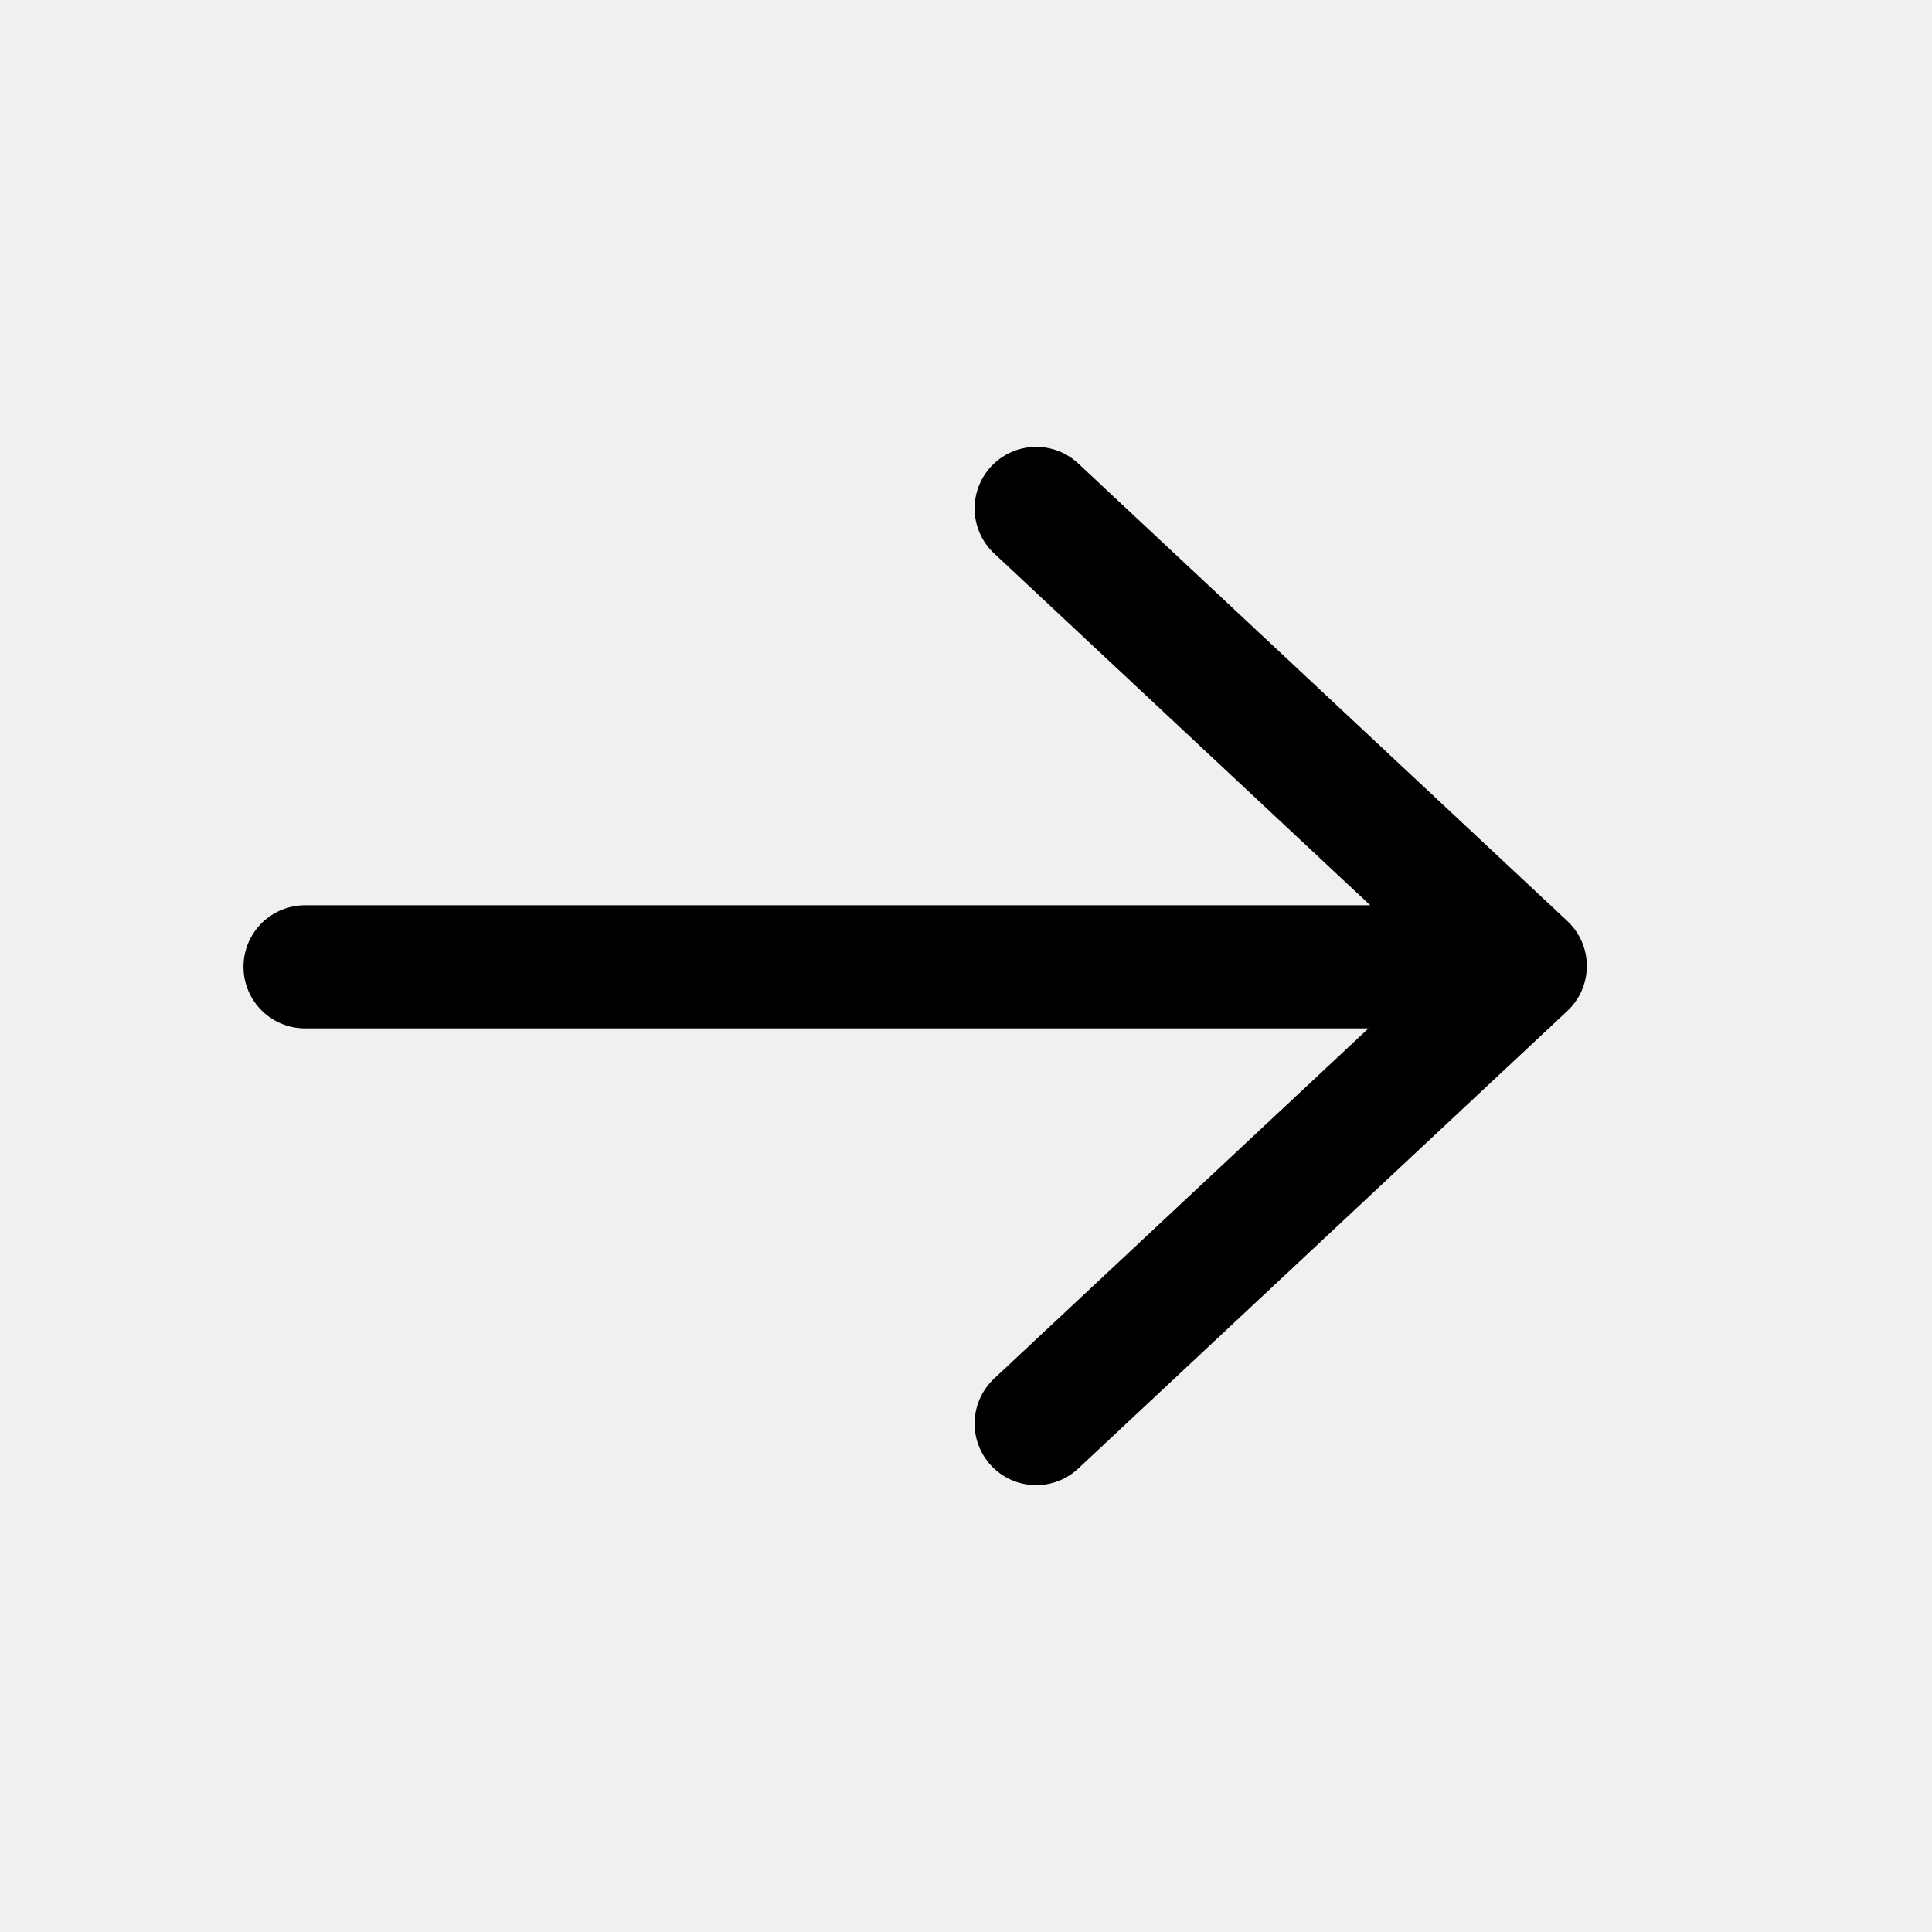
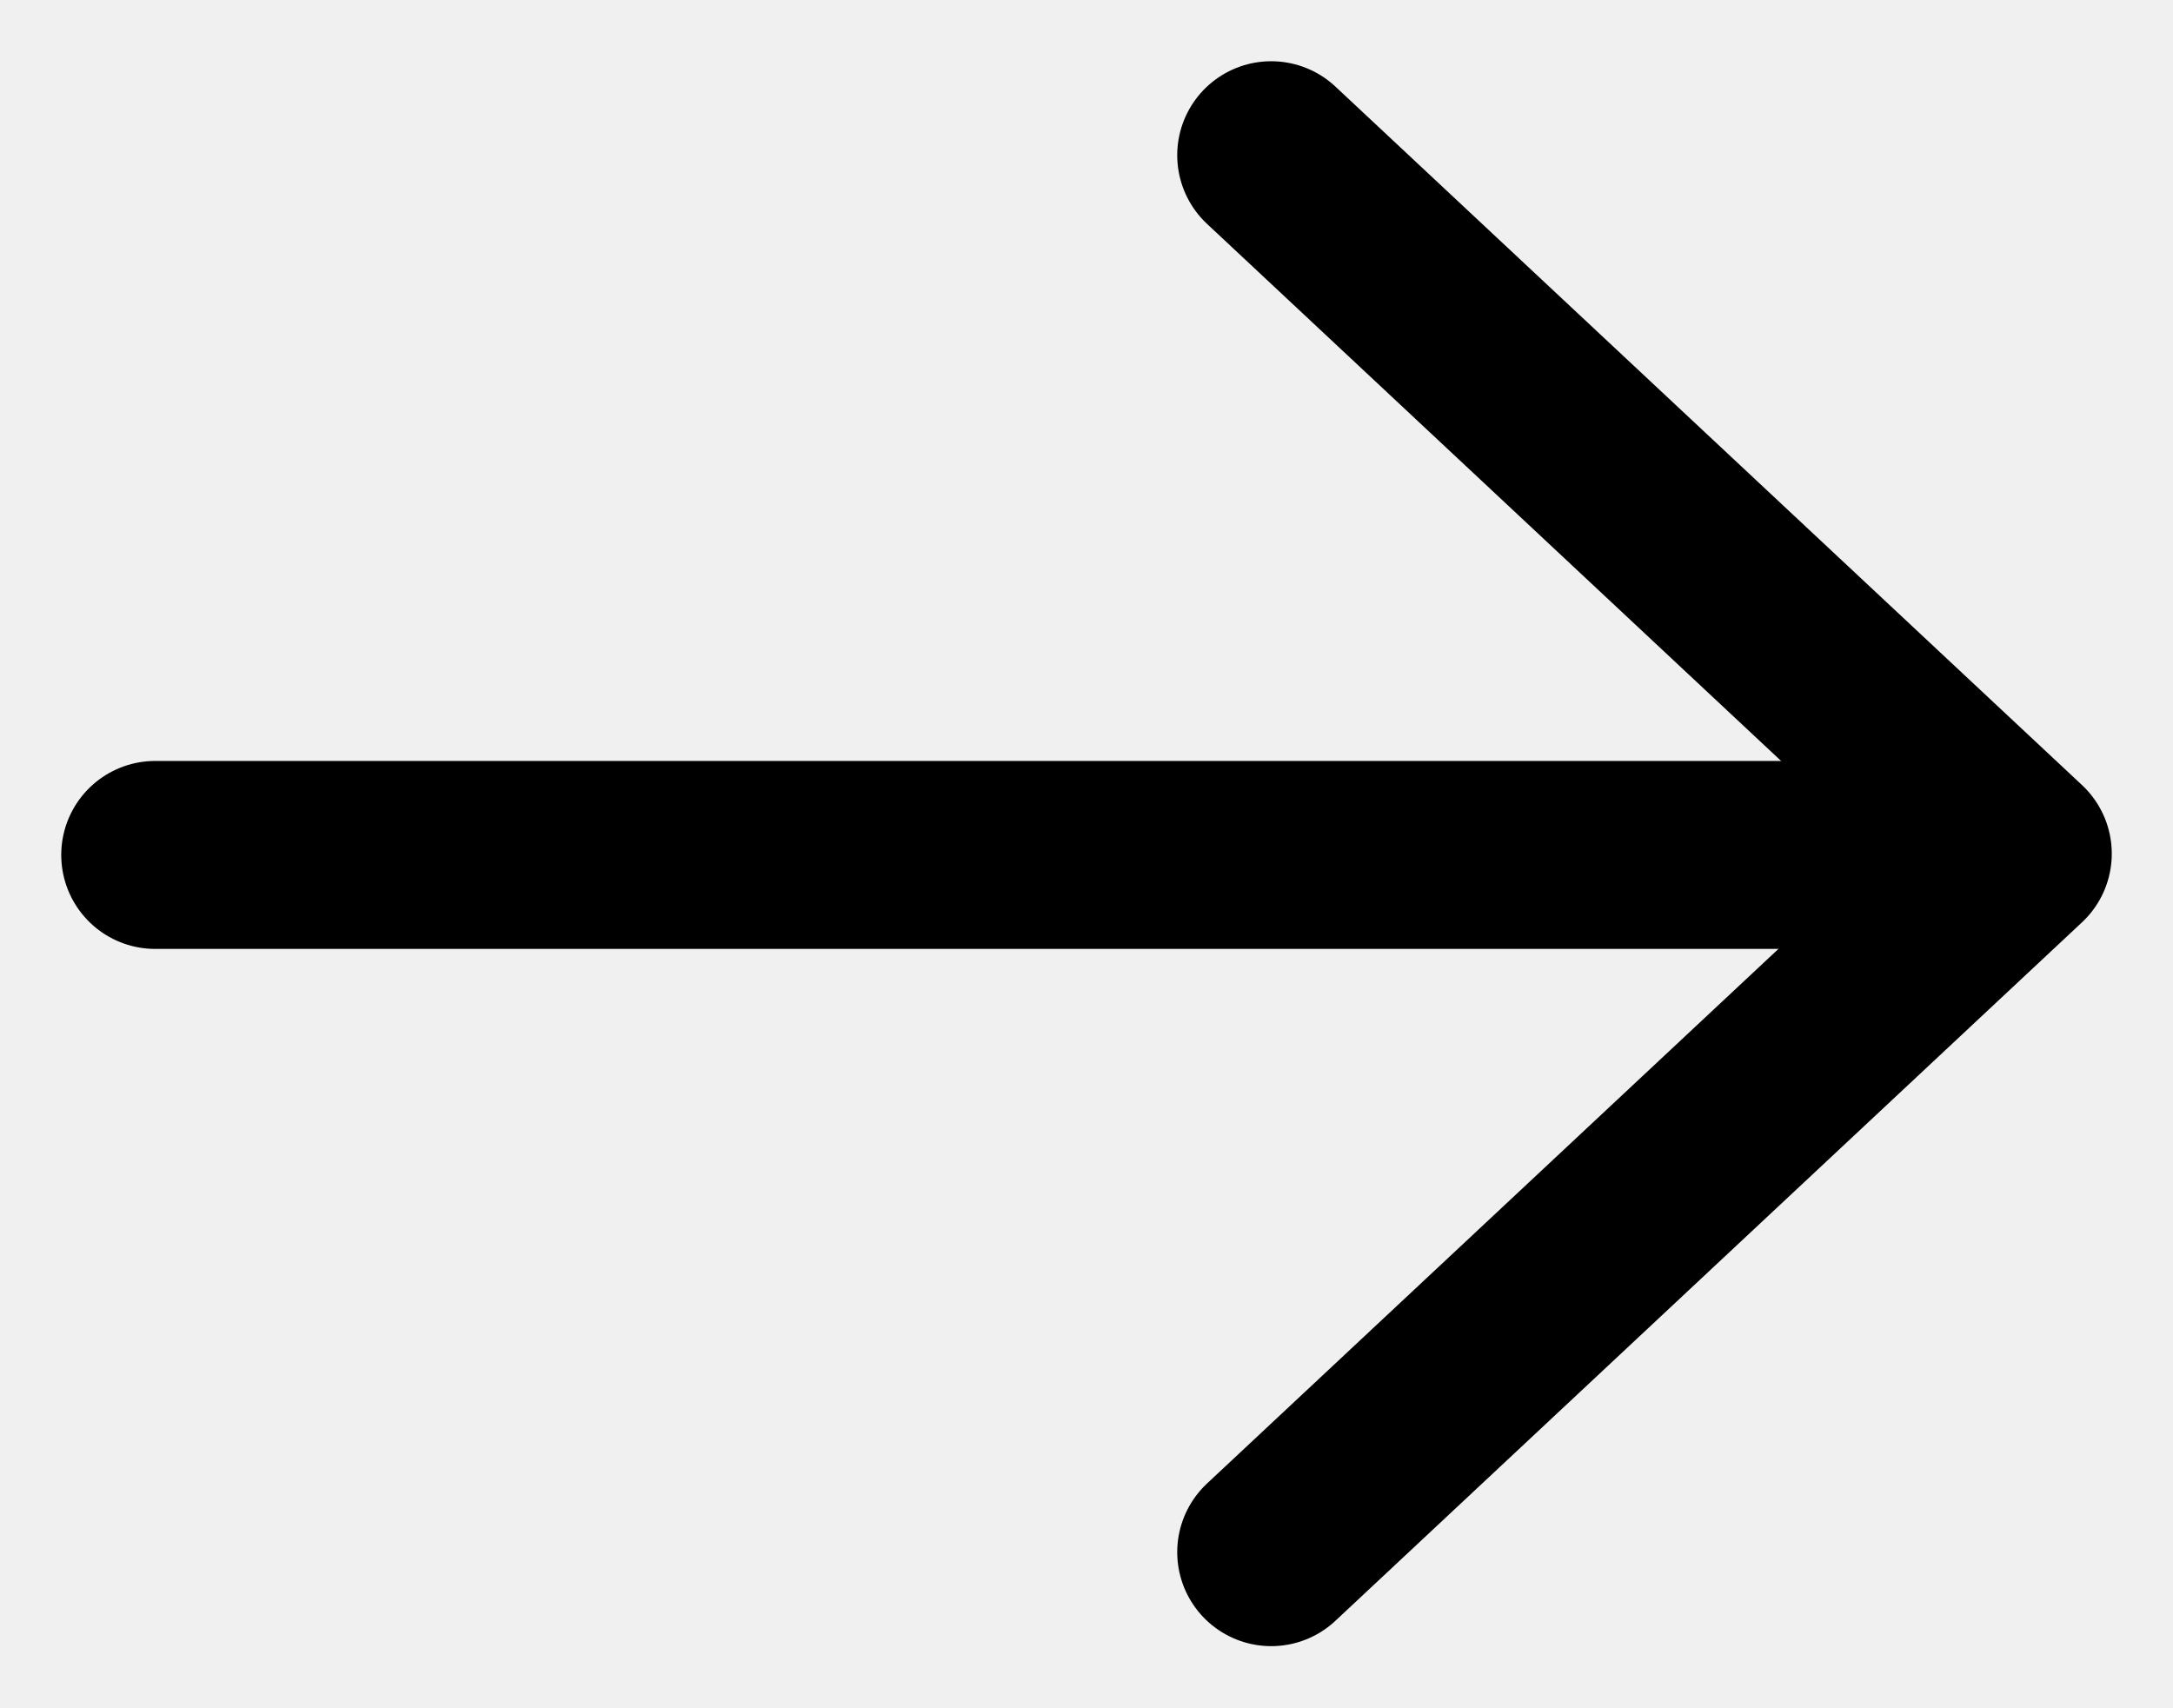
- <svg xmlns="http://www.w3.org/2000/svg" width="19" height="19" viewBox="0 0 19 19" fill="none">
-   <g clip-path="url(#clip0_1_34)">
-     <path d="M14.984 9.508L3 9.508" stroke="black" stroke-width="1.211" stroke-linecap="round" stroke-linejoin="round" />
-     <path d="M10.19 5L15 9.5L10.19 14" stroke="black" stroke-width="1.211" stroke-linecap="round" stroke-linejoin="round" />
-   </g>
-   <defs>
-     <clipPath id="clip0_1_34">
-       <rect width="19" height="19" fill="white" transform="translate(19) rotate(90)" />
-     </clipPath>
-   </defs>
+ <svg xmlns="http://www.w3.org/2000/svg" width="14" height="11" viewBox="0 0 14 11" fill="none">
+   <path d="M12.984 5.508L1 5.508" stroke="black" stroke-width="1.211" stroke-linecap="round" stroke-linejoin="round" />
+   <path d="M8.19 1L13 5.5L8.19 10" stroke="black" stroke-width="1.211" stroke-linecap="round" stroke-linejoin="round" />
</svg>
